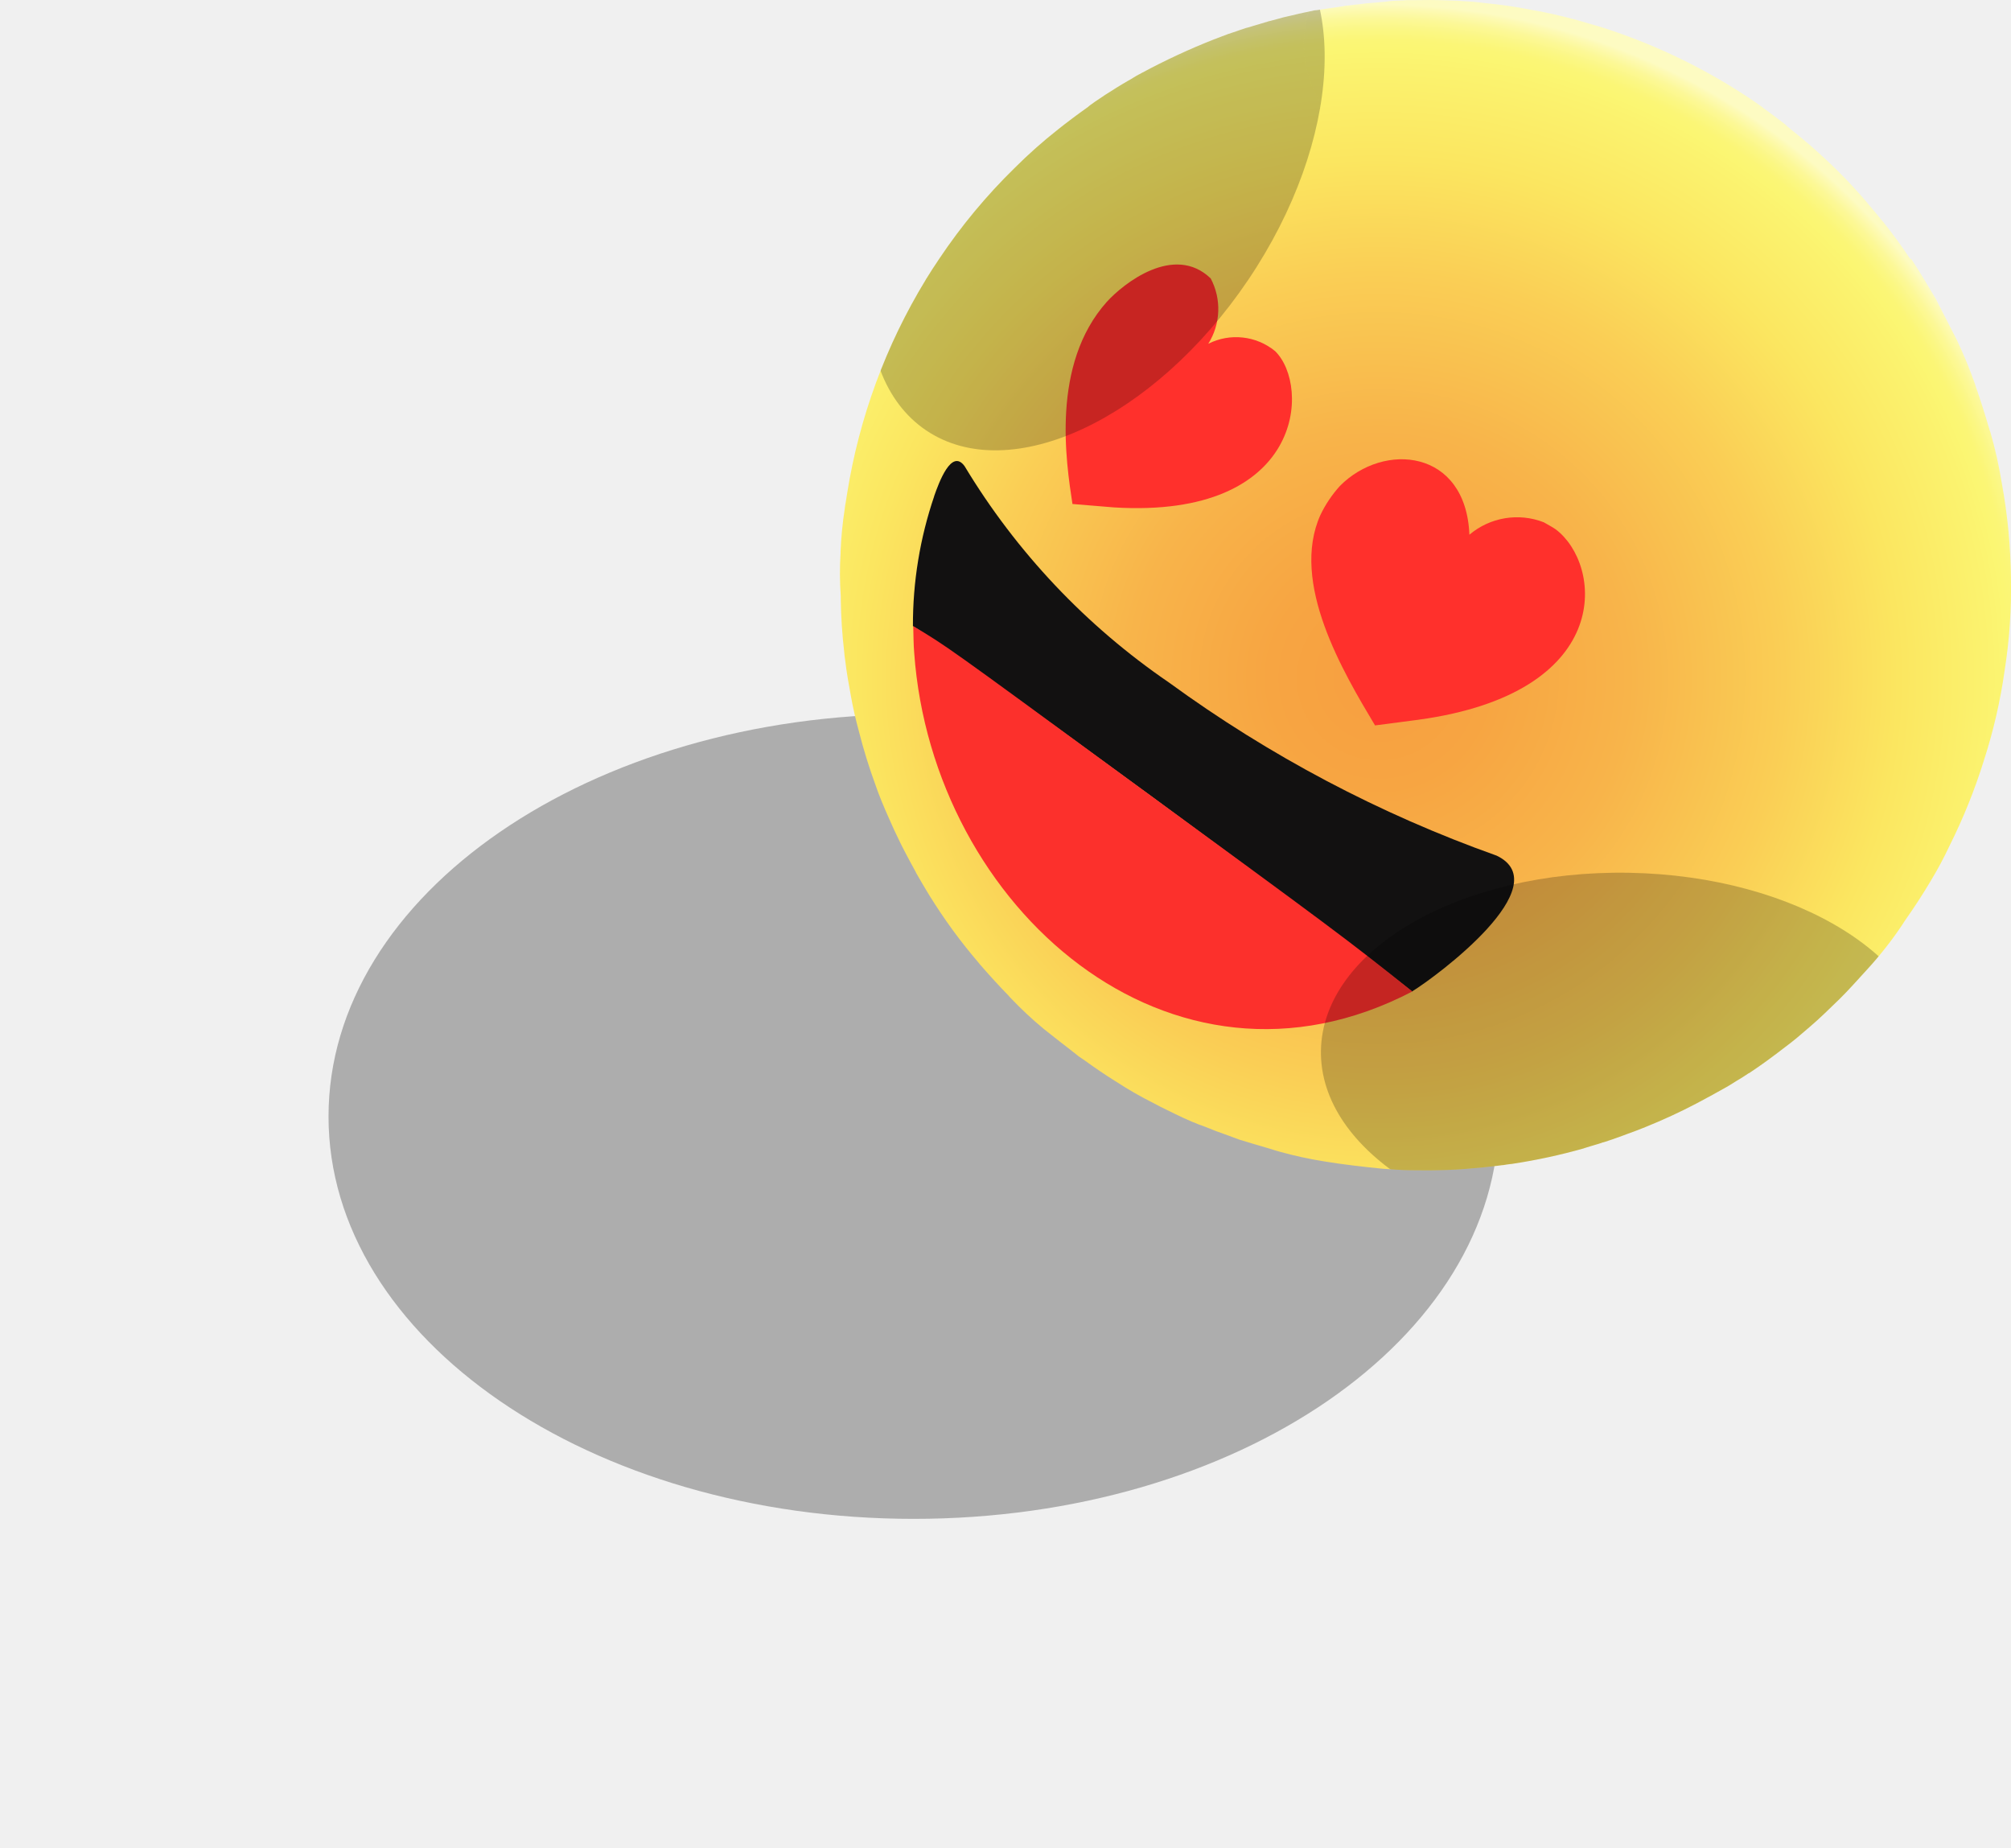
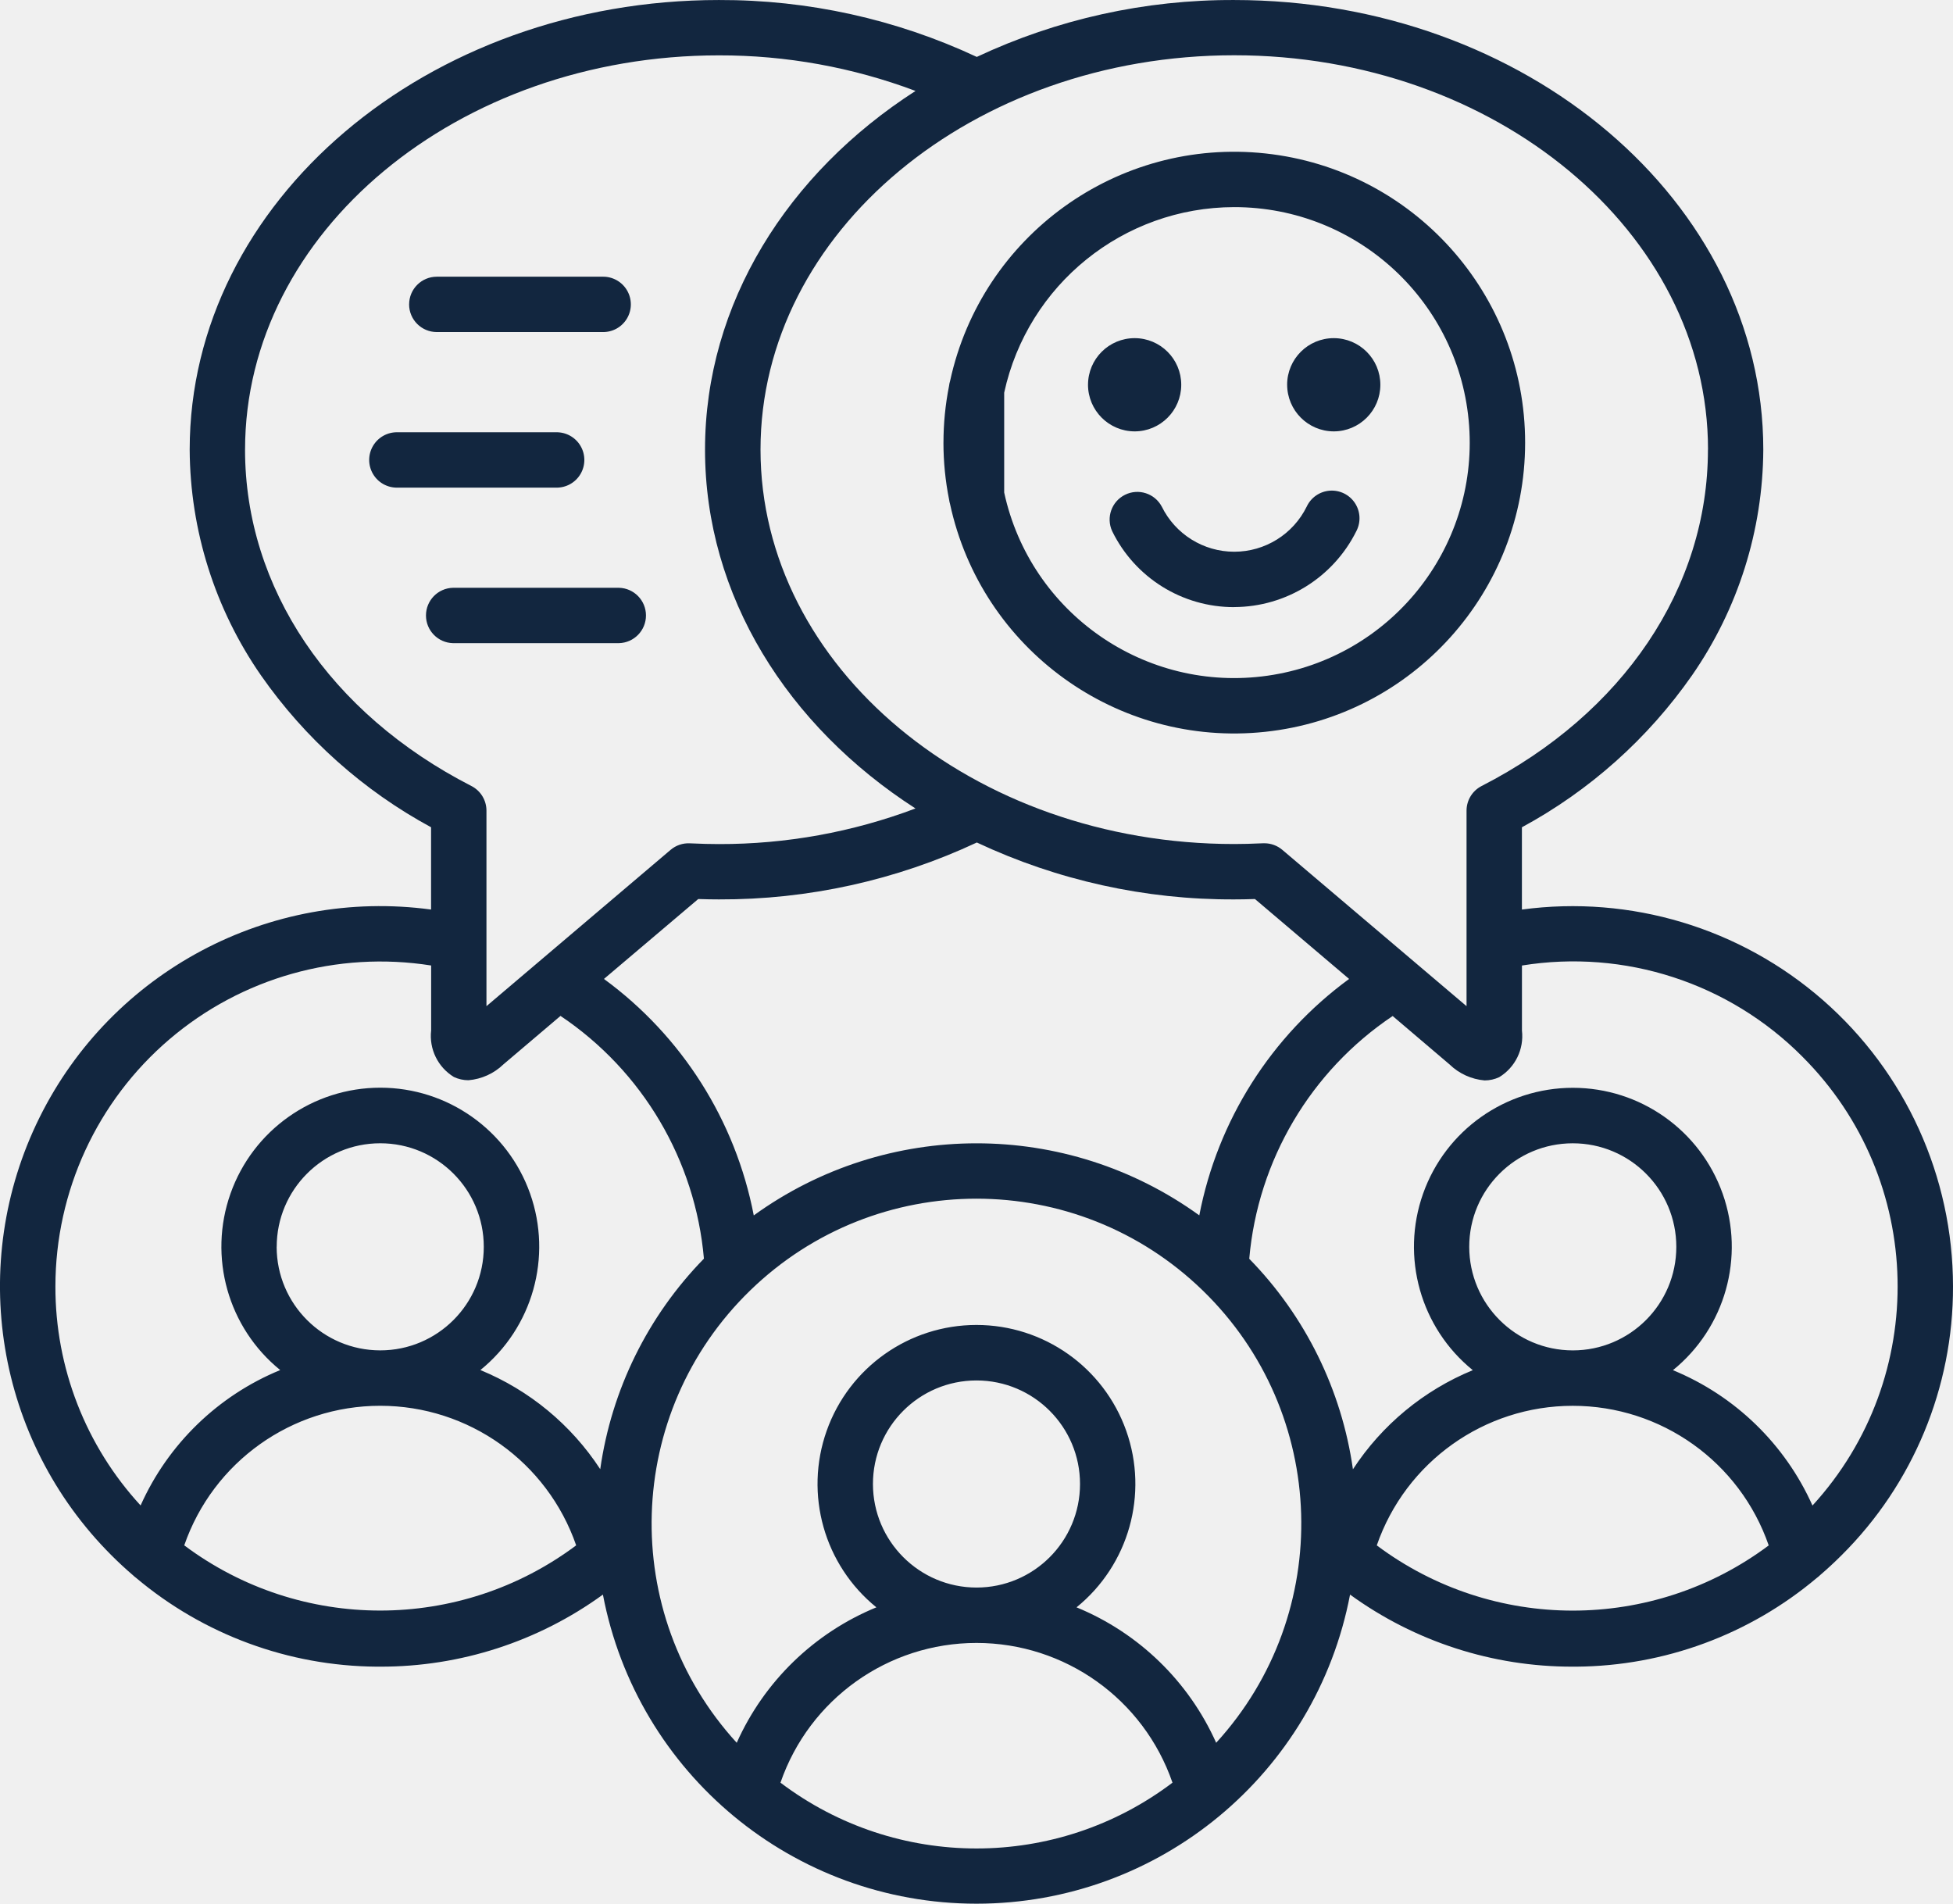
- <svg xmlns="http://www.w3.org/2000/svg" xmlns:xlink="http://www.w3.org/1999/xlink" width="82.478" height="75.758" viewBox="0 0 82.478 75.758">
-   <defs>
-     <radialGradient id="radial-gradient" cx="0.471" cy="0.58" r="0.575" gradientTransform="matrix(-0.999, -0.004, -0.004, 1, 0.933, 0.001)" gradientUnits="objectBoundingBox">
-       <stop offset="0" stop-color="#f79f40" />
-       <stop offset="0.163" stop-color="#f7a542" />
-       <stop offset="0.371" stop-color="#f8b44a" />
-       <stop offset="0.601" stop-color="#face55" />
-       <stop offset="0.771" stop-color="#fbe660" />
-       <stop offset="0.91" stop-color="#fbf36f" />
-       <stop offset="0.932" stop-color="#fbf672" />
-       <stop offset="0.947" stop-color="#fbf676" />
-       <stop offset="0.962" stop-color="#fbf783" />
-       <stop offset="0.978" stop-color="#fcf897" />
-       <stop offset="0.994" stop-color="#fdfab4" />
-       <stop offset="1" stop-color="#fdfbc2" />
-     </radialGradient>
-     <clipPath id="clip-path">
-       <path id="Trazado_116496" data-name="Trazado 116496" d="M52.65,29.84v-.06c0-.11-.03-.77-.15-1.75-.01-.09-.02-.17-.03-.26-.02-.12-.04-.25-.06-.38a23.894,23.894,0,0,0-3.15-8.77c0-.01-.01-.01-.01-.02-.17-.29-.35-.57-.54-.85h0a23.353,23.353,0,0,0-3.06-3.74,20.449,20.449,0,0,0-1.77-1.6c-.39-.32-.78-.62-1.19-.91a.265.265,0,0,1-.06-.05l-.05-.04-.21-.15c-.26-.18-.55-.37-.86-.57h0c-.01-.01-.02-.01-.03-.02-.15-.09-.3-.19-.47-.28-.07-.04-.15-.09-.22-.13s-.12-.07-.19-.11a1.092,1.092,0,0,0-.15-.08,25.413,25.413,0,0,0-2.93-1.4c-.26-.11-.47-.18-.58-.23l-.18-.07-.18-.07c-.01,0-.02-.01-.03-.01l-.04-.01-.3-.1-.04-.01c-.01,0-.03-.01-.04-.01l-.2-.07a2.759,2.759,0,0,0-.27-.08l-.23-.07c-.04-.01-.09-.03-.13-.04-.01,0-.03-.01-.04-.01s-.03-.01-.05-.01a.636.636,0,0,1-.07-.02l-.26-.07-.22-.06c-.07-.02-.14-.03-.21-.05h-.01l-.13-.03-.25-.06-.18-.04a2.049,2.049,0,0,0-.24-.05c-.01,0-.03-.01-.04-.01-.06-.01-.12-.03-.18-.04l-.11-.02-.13-.03h-.02l-.04-.01c-.02,0-.05-.01-.07-.01a1.766,1.766,0,0,1-.2-.04.6.6,0,0,0-.12-.02h0a2.068,2.068,0,0,1-.22-.04l-.19-.03c-.03-.01-.07-.01-.11-.02a.985.985,0,0,0-.17-.02,1,1,0,0,0-.16-.02l-.27-.03-.25-.03c-.03,0-.05-.01-.08-.01h-.02a1.641,1.641,0,0,0-.23-.02l-.34-.03c-.08-.01-.16-.01-.23-.02-.09-.01-.17-.01-.26-.02s-.18-.01-.27-.02A.97.97,0,0,1,29.76,7h-.37c-.48-.01-.96-.01-1.45,0-.11,0-.21,0-.31.01s-.22.01-.32.02c-.07,0-.13.01-.19.01-.16.01-.31.02-.46.04-.05,0-.11.01-.16.01-.22.02-.43.04-.64.07-.1.01-.2.02-.3.04h-.01c-.02,0-.04.01-.06.01q-.24.03-.45.06c-.11.02-.23.04-.34.05-.26.04-.47.08-.61.11-.7.14-1.38.3-2.06.5-.41.11-.77.22-1.21.38a24.021,24.021,0,0,0-5.31,2.61h0c-.17.11-.33.22-.49.33a.265.265,0,0,0-.06.05c-.28.2-.56.4-.84.61a.423.423,0,0,1-.07.05l-.02.02-.02.02c-.01.01-.02.02-.03.02s-.02.01-.03.02c-.08.06-.15.12-.23.18-.15.12-.3.24-.44.36-.08.07-.16.13-.24.2-.16.14-.32.27-.46.4l-.02.02-.02.02c-.03.03-.07.06-.1.09-.75.69-1.21,1.19-1.24,1.22-.23.25-.46.51-.69.77-.16.19-.33.38-.5.59-.01.01-.02.03-.04.04l-.03.03c-.34.42-.69.89-1.08,1.46l-.01.01-.01.01c-.01.01-.01.02-.02.02-.18.26-.36.55-.54.86-.16.26-.32.52-.46.75l-.46.88c-.15.29-.29.56-.42.82a16.758,16.758,0,0,0-.76,1.82h0v.01c-.22.6-.42,1.23-.6,1.84l-.01.02a.037.037,0,0,1-.01.03,17.968,17.968,0,0,0-.5,2.13,23.506,23.506,0,0,0-.17,7.66,22.794,22.794,0,0,0,.82,3.68,23.944,23.944,0,0,0,1.38,3.51,15.311,15.311,0,0,0,.75,1.42c.32.56.68,1.11,1.06,1.66.04.07.09.13.13.2a16,16,0,0,0,1.39,1.8c.34.37.78.88,1.14,1.24s.83.82,1.22,1.15h0c.42.37.6.53.99.83q.72.585,1.47,1.08h.01c.16.11.32.22.49.32.19.12.38.24.55.34.09.05.22.13.36.21a.573.573,0,0,1,.07.04c.15.09.33.18.52.29.04.02.09.05.13.07a22.789,22.789,0,0,0,2.12,1c.18.07.42.17.7.28l.24.09.42.15.3.1.11.03c.01,0,.01,0,.02.01l.16.05a2.759,2.759,0,0,0,.27.08l.26.08c.01,0,.02,0,.02.01a22.1,22.1,0,0,0,2.96.66l.09.01c.08.01.17.03.27.04h.03l.23.03.53.06c.24.03.56.05.79.07s.49.03.74.04h.02c.13.01.25.01.37.01.33.01.77,0,1.1.01s.79-.03,1.13-.05c.72-.06,1.68-.17,2.39-.28a18.747,18.747,0,0,0,1.84-.38c.14-.04.28-.08.43-.12.43-.12.87-.25,1.24-.36l.43-.16c.35-.12.69-.25,1.03-.38l.17-.06c.4-.15.89-.38,1.32-.59.19-.09.37-.18.55-.28a15.71,15.71,0,0,0,1.56-.88c.02-.01.03-.02.05-.03.41-.26.82-.52,1.22-.81.09-.06.18-.12.26-.17l.44-.34c.12-.09.23-.18.35-.27l.66-.52a14.289,14.289,0,0,0,1.37-1.26l.03-.03.07-.07c.35-.35.74-.77,1.2-1.29a.138.138,0,0,0,.03-.04h0a20.958,20.958,0,0,0,2.02-2.71c.01-.01.01-.02.02-.03.19-.3.38-.61.57-.95v-.01h0c.08-.14.16-.29.24-.44.11-.2.22-.41.31-.59l.09-.18c.16-.32.31-.65.47-.99.21-.47.41-.94.56-1.36h0c.26-.7.5-1.44.71-2.23.13-.48.25-.96.33-1.41.1-.48.18-.98.25-1.5.02-.12.03-.23.05-.34.08-.69.14-1.41.16-2.14v-.13C52.68,31.04,52.68,30.45,52.65,29.84Z" transform="translate(-4.654 -6.992)" />
-     </clipPath>
-     <linearGradient id="linear-gradient" x1="-0.166" y1="-323.933" x2="-1.166" y2="-323.933" gradientUnits="objectBoundingBox">
-       <stop offset="0" stop-color="#19b79c" />
-       <stop offset="0.405" stop-color="#1dbb9e" />
-       <stop offset="0.825" stop-color="#2ac8a3" />
-       <stop offset="0.997" stop-color="#31cfa6" />
-     </linearGradient>
-     <linearGradient id="linear-gradient-2" x1="-2.106" y1="-363.238" x2="-3.08" y2="-363.238" xlink:href="#linear-gradient" />
-     <clipPath id="clip-path-2">
-       <path id="Trazado_116504" data-name="Trazado 116504" d="M4.652,29.65v-.06a15.757,15.757,0,0,1,.17-1.74,2.335,2.335,0,0,1,.04-.26c.02-.12.04-.25.06-.38a24.088,24.088,0,0,1,3.22-8.75c0-.01.01-.01.01-.02.18-.29.36-.57.55-.85h0a23.39,23.39,0,0,1,3.09-3.72,20.134,20.134,0,0,1,1.78-1.58q.585-.465,1.2-.9a.265.265,0,0,0,.06-.05l.05-.04.21-.15c.26-.18.55-.37.86-.56h0c.01-.01.02-.01.03-.02.15-.09.31-.19.47-.28a2.53,2.53,0,0,0,.22-.13c.06-.04.12-.07.19-.11.05-.03.1-.05.15-.08a27.308,27.308,0,0,1,2.95-1.37c.26-.1.47-.18.58-.22l.18-.06.18-.06c.01,0,.02-.01.03-.01l.05-.02.3-.1.04-.01c.01,0,.03-.01.04-.01l.2-.06c.08-.02.19-.06.27-.08l.23-.07a.647.647,0,0,0,.13-.04c.01,0,.03-.01.04-.01s.03-.01.05-.01a.637.637,0,0,0,.07-.02l.26-.07.22-.06c.07-.02.14-.03.21-.05h.01l.13-.03c.08-.02.18-.04.25-.06l.18-.04c.08-.02.16-.03.24-.05.01,0,.03-.01.04-.01a1.163,1.163,0,0,0,.18-.04l.11-.01.13-.02h.02l.04-.01c.02,0,.05-.01.07-.01l.2-.03c.04-.01.09-.01.13-.02h0l.22-.03.19-.03a.516.516,0,0,0,.11-.02.985.985,0,0,1,.17-.02c.06-.01.11-.01.16-.02l.27-.03.25-.03c.03,0,.05-.01.08-.01h.02c.07-.01.15-.01.23-.02l.34-.03c.08-.01.16-.01.23-.02a1.569,1.569,0,0,1,.24-.03,2.437,2.437,0,0,1,.27-.01.86.86,0,0,1,.16-.01l.15-.01h.24c.49-.01.97-.01,1.45.01.11,0,.21.01.31.01s.22.01.32.02c.07,0,.13.01.19.01.16.01.31.02.46.04.05.01.11.01.16.02.22.02.43.05.64.07.1.01.2.03.3.04h.01c.02,0,.04.01.06.01.16.02.31.05.45.07l.34.06c.26.05.47.09.6.11.69.14,1.38.31,2.06.52.41.11.76.23,1.21.39a24.178,24.178,0,0,1,5.28,2.65h0c.16.11.33.22.49.34a.265.265,0,0,1,.06.05c.28.2.56.41.83.62a.424.424,0,0,0,.07.05l.02.02.02.02.03.03c.01.01.02.01.02.02.08.06.15.12.22.18.15.12.3.24.44.36.08.07.16.14.24.2.16.14.31.28.46.41l.02.02.02.02c.03.03.07.06.1.09.75.69,1.2,1.2,1.23,1.23.23.25.46.51.68.78.16.19.32.38.49.59.01.01.02.03.04.04l.02.03c.33.42.69.89,1.07,1.47l.04.01.01.01c.01.01.01.02.02.02.17.26.36.56.54.86.16.26.31.53.45.75l.45.88c.15.29.29.56.42.82a18.431,18.431,0,0,1,.75,1.83h0v.01c.21.6.41,1.23.59,1.85l.01.02a.037.037,0,0,0,.01.03,17.59,17.59,0,0,1,.48,2.14,22.71,22.71,0,0,1,.37,3.87,21.465,21.465,0,0,1-.26,3.8,21.96,21.96,0,0,1-.85,3.68,23.286,23.286,0,0,1-1.41,3.5,15.244,15.244,0,0,1-.76,1.42c-.33.56-.69,1.11-1.07,1.65-.04.07-.09.13-.13.2a15.2,15.2,0,0,1-1.41,1.79c-.34.37-.79.88-1.15,1.23s-.84.82-1.22,1.14h0c-.43.37-.6.52-1,.82-.49.38-.98.74-1.48,1.07H41.9c-.16.11-.32.21-.49.31-.19.12-.38.24-.55.33-.09.05-.22.12-.36.2a.574.574,0,0,0-.07.04c-.15.08-.33.18-.52.28-.04.02-.09.05-.13.07a23.108,23.108,0,0,1-2.12.98c-.18.07-.42.17-.71.27l-.24.09-.42.15-.3.1-.11.03c-.01,0-.01,0-.02.01l-.16.05c-.08.02-.19.06-.27.08l-.26.08c-.01,0-.02,0-.02.01a23.962,23.962,0,0,1-2.96.64l-.09.01c-.08.01-.17.02-.27.04H31.8l-.23.03-.53.06c-.24.02-.56.05-.79.07s-.49.03-.74.04h-.02c-.13,0-.25.01-.37.01-.33.01-.77,0-1.1,0s-.79-.04-1.13-.06c-.72-.07-1.68-.18-2.39-.3a16.281,16.281,0,0,1-1.84-.4c-.14-.04-.28-.08-.43-.13-.43-.12-.87-.26-1.24-.37l-.43-.16c-.35-.12-.69-.25-1.03-.39l-.17-.06c-.4-.15-.88-.38-1.32-.6-.19-.09-.37-.18-.55-.28a15.612,15.612,0,0,1-1.55-.89.219.219,0,0,0-.05-.03c-.41-.26-.81-.53-1.21-.82-.09-.06-.17-.12-.25-.17L14,49.97c-.12-.09-.23-.18-.35-.27l-.66-.52a15.233,15.233,0,0,1-1.36-1.27l-.03-.03-.06-.07c-.34-.35-.74-.78-1.19-1.3a.138.138,0,0,1-.03-.04h0a21.889,21.889,0,0,1-2-2.73c-.01-.01-.01-.02-.02-.03-.18-.3-.37-.61-.56-.95v-.01h0c-.08-.14-.16-.29-.24-.44-.11-.21-.22-.41-.31-.59l-.09-.18c-.16-.32-.31-.65-.46-.99-.21-.47-.41-.95-.55-1.36h0a22.441,22.441,0,0,1-.69-2.23c-.13-.48-.24-.96-.32-1.41-.09-.49-.18-.98-.24-1.5-.02-.12-.03-.23-.04-.34a21.166,21.166,0,0,1-.14-2.14v-.13A13.347,13.347,0,0,1,4.652,29.65Z" transform="translate(-4.627 -6.983)" fill="url(#radial-gradient)" />
-     </clipPath>
-   </defs>
-   <g id="Grupo_157926" data-name="Grupo 157926" transform="translate(13.474)">
-     <ellipse id="Elipse_4737" data-name="Elipse 4737" cx="24" cy="16.5" rx="24" ry="16.5" transform="translate(0 29.284)" fill="#0b0b0b" opacity="0.292" style="mix-blend-mode: multiply;isolation: isolate" />
-     <path id="Trazado_116493" data-name="Trazado 116493" d="M4.652,29.65v-.06a15.757,15.757,0,0,1,.17-1.74,2.335,2.335,0,0,1,.04-.26c.02-.12.04-.25.06-.38a24.088,24.088,0,0,1,3.22-8.75c0-.01.01-.01.01-.02.18-.29.36-.57.55-.85h0a23.39,23.39,0,0,1,3.09-3.72,20.134,20.134,0,0,1,1.78-1.58q.585-.465,1.2-.9a.265.265,0,0,0,.06-.05l.05-.04.21-.15c.26-.18.55-.37.86-.56h0c.01-.01.02-.01.03-.02.15-.09.31-.19.47-.28a2.53,2.53,0,0,0,.22-.13c.06-.04.12-.07.19-.11.05-.03.1-.05.15-.08a27.308,27.308,0,0,1,2.95-1.37c.26-.1.47-.18.58-.22l.18-.06.18-.06c.01,0,.02-.01.03-.01l.05-.02.3-.1.04-.01c.01,0,.03-.01.04-.01l.2-.06c.08-.02.19-.06.27-.08l.23-.07a.647.647,0,0,0,.13-.04c.01,0,.03-.01.04-.01s.03-.01.05-.01a.637.637,0,0,0,.07-.02l.26-.07.22-.06c.07-.02.14-.03.21-.05h.01l.13-.03c.08-.02.18-.04.25-.06l.18-.04c.08-.02.16-.03.24-.05.01,0,.03-.01.04-.01a1.163,1.163,0,0,0,.18-.04l.11-.01.13-.02h.02l.04-.01c.02,0,.05-.01.07-.01l.2-.03c.04-.01.09-.01.13-.02h0l.22-.03.19-.03a.516.516,0,0,0,.11-.02.985.985,0,0,1,.17-.02c.06-.01.11-.01.16-.02l.27-.03.25-.03c.03,0,.05-.01.08-.01h.02c.07-.01.15-.01.23-.02l.34-.03c.08-.01.16-.01.23-.02a1.569,1.569,0,0,1,.24-.03,2.437,2.437,0,0,1,.27-.01.86.86,0,0,1,.16-.01l.15-.01h.24c.49-.01.97-.01,1.45.01.11,0,.21.01.31.01s.22.01.32.02c.07,0,.13.01.19.01.16.01.31.02.46.04.05.01.11.01.16.02.22.02.43.05.64.07.1.01.2.03.3.04h.01c.02,0,.04.01.06.01.16.02.31.05.45.07l.34.06c.26.05.47.09.6.11.69.14,1.38.31,2.06.52.41.11.76.23,1.21.39a24.178,24.178,0,0,1,5.28,2.65h0c.16.11.33.22.49.34a.265.265,0,0,1,.06.05c.28.2.56.41.83.62a.424.424,0,0,0,.07.05l.02.02.02.02.03.03c.01.01.02.01.02.02.08.06.15.12.22.18.15.12.3.24.44.36.08.07.16.14.24.2.16.14.31.28.46.41l.02.02.02.02c.03.03.07.06.1.09.75.69,1.2,1.2,1.23,1.23.23.25.46.51.68.78.16.19.32.38.49.59.01.01.02.03.04.04l.02.03c.33.42.69.89,1.07,1.47l.04.01.01.01c.01.01.01.02.02.02.17.26.36.56.54.86.16.26.31.53.45.75l.45.88c.15.29.29.56.42.82a18.431,18.431,0,0,1,.75,1.83h0v.01c.21.6.41,1.23.59,1.85l.01.02a.037.037,0,0,0,.01.03,17.59,17.59,0,0,1,.48,2.14,22.71,22.71,0,0,1,.37,3.87,21.465,21.465,0,0,1-.26,3.8,21.96,21.96,0,0,1-.85,3.68,23.286,23.286,0,0,1-1.41,3.5,15.244,15.244,0,0,1-.76,1.42c-.33.56-.69,1.11-1.07,1.65-.04.07-.09.13-.13.2a15.2,15.2,0,0,1-1.41,1.79c-.34.37-.79.88-1.15,1.23s-.84.82-1.22,1.14h0c-.43.37-.6.52-1,.82-.49.38-.98.74-1.48,1.07H41.9c-.16.11-.32.21-.49.31-.19.12-.38.24-.55.33-.09.05-.22.12-.36.2a.574.574,0,0,0-.07.04c-.15.08-.33.18-.52.28-.04.02-.09.05-.13.07a23.108,23.108,0,0,1-2.12.98c-.18.07-.42.17-.71.27l-.24.09-.42.15-.3.1-.11.03c-.01,0-.01,0-.02.01l-.16.05c-.08.02-.19.06-.27.08l-.26.08c-.01,0-.02,0-.02.01a23.962,23.962,0,0,1-2.96.64l-.09.01c-.08.01-.17.02-.27.04H31.8l-.23.03-.53.06c-.24.02-.56.05-.79.07s-.49.03-.74.04h-.02c-.13,0-.25.01-.37.01-.33.01-.77,0-1.1,0s-.79-.04-1.13-.06c-.72-.07-1.68-.18-2.39-.3a16.281,16.281,0,0,1-1.84-.4c-.14-.04-.28-.08-.43-.13-.43-.12-.87-.26-1.24-.37l-.43-.16c-.35-.12-.69-.25-1.03-.39l-.17-.06c-.4-.15-.88-.38-1.32-.6-.19-.09-.37-.18-.55-.28a15.612,15.612,0,0,1-1.55-.89.219.219,0,0,0-.05-.03c-.41-.26-.81-.53-1.21-.82-.09-.06-.17-.12-.25-.17L14,49.97c-.12-.09-.23-.18-.35-.27l-.66-.52a15.233,15.233,0,0,1-1.36-1.27l-.03-.03-.06-.07c-.34-.35-.74-.78-1.19-1.3a.138.138,0,0,1-.03-.04h0a21.889,21.889,0,0,1-2-2.73c-.01-.01-.01-.02-.02-.03-.18-.3-.37-.61-.56-.95v-.01h0c-.08-.14-.16-.29-.24-.44-.11-.21-.22-.41-.31-.59l-.09-.18c-.16-.32-.31-.65-.46-.99-.21-.47-.41-.95-.55-1.36h0a22.441,22.441,0,0,1-.69-2.23c-.13-.48-.24-.96-.32-1.41-.09-.49-.18-.98-.24-1.5-.02-.12-.03-.23-.04-.34a21.166,21.166,0,0,1-.14-2.14v-.13A13.347,13.347,0,0,1,4.652,29.65Z" transform="translate(16.349 -6.983)" fill="url(#radial-gradient)" />
-     <g id="Grupo_86225" data-name="Grupo 86225" transform="translate(20.955 0.009)" clip-path="url(#clip-path)">
-       <path id="Trazado_116494" data-name="Trazado 116494" d="M50.67,21.64a4.37,4.37,0,0,1,.18-.46C50.8,21.33,50.74,21.48,50.67,21.64Z" transform="translate(-48.844 -6.992)" fill="url(#linear-gradient)" />
-       <path id="Trazado_116495" data-name="Trazado 116495" d="M4.7,34.92c.03-.14.05-.28.08-.41C4.75,34.65,4.73,34.79,4.7,34.92Z" transform="translate(43.196 -6.992)" fill="url(#linear-gradient-2)" />
-     </g>
-     <path id="Trazado_116497" data-name="Trazado 116497" d="M25.873,27.33A16.375,16.375,0,0,0,25,32.66c2.26,1.39,16.97,12.2,20.47,14.98,1.03-.63,6.02-4.35,3.47-5.57a52.925,52.925,0,0,1-13.44-7.1,28.664,28.664,0,0,1-8.38-8.87c-.54-.75-1.06.69-1.25,1.23" transform="translate(-1.032 -6.983)" fill="#121111" />
-     <path id="Trazado_116499" data-name="Trazado 116499" d="M29.22,33.76c.75,10.43,10.52,19.05,20.43,13.88-2.65-2.12-3.33-2.62-11.66-8.71-7.45-5.46-7.45-5.46-8.81-6.27.01.33.01.77.04,1.1" transform="translate(-5.199 -6.983)" fill="#fc302c" />
-     <g id="Grupo_86231" data-name="Grupo 86231" transform="translate(40.307 18.833)">
-       <path id="Trazado_116501" data-name="Trazado 116501" d="M22.473,28.1c-1.25,2.78.93,6.44,2.24,8.63.65-.09,1.52-.19,2.17-.29,7.67-1.22,7.14-6.32,5.24-7.75-.14-.1-.34-.2-.49-.29a3.024,3.024,0,0,0-3.05.51c-.14-3.51-3.51-3.82-5.31-2a4.969,4.969,0,0,0-.8,1.19" transform="translate(-22.099 -25.816)" fill="#ff302c" />
-     </g>
-     <g id="Grupo_86232" data-name="Grupo 86232" transform="translate(30.232 10.846)">
-       <path id="Trazado_116503" data-name="Trazado 116503" d="M35.806,19.36c-2.3,2.57-1.67,6.58-1.41,8.29.51.04,1.19.1,1.7.14,7.78.48,8.08-4.98,6.61-6.41a2.529,2.529,0,0,0-2.74-.3,2.679,2.679,0,0,0,.1-2.68c-1.5-1.44-3.58.21-4.26.96" transform="translate(-34.117 -17.829)" fill="#ff302c" />
-     </g>
-     <g id="Enmascarar_grupo_59" data-name="Enmascarar grupo 59" transform="translate(20.976 0)" clip-path="url(#clip-path-2)">
-       <g id="Grupo_86233" data-name="Grupo 86233" transform="translate(-2.683 -7.272)" opacity="0.561" style="mix-blend-mode: multiply;isolation: isolate">
-         <g id="Grupo_86230" data-name="Grupo 86230" transform="translate(0)">
-           <ellipse id="Elipse_4734" data-name="Elipse 4734" cx="12.5" cy="7.5" rx="12.5" ry="7.5" transform="translate(21.707 1.557)" fill="#fff" opacity="0.743" />
-           <ellipse id="Elipse_4735" data-name="Elipse 4735" cx="12.5" cy="7.5" rx="12.5" ry="7.5" transform="translate(26.415 8.388) rotate(124)" opacity="0.387" />
-           <ellipse id="Elipse_4736" data-name="Elipse 4736" cx="12.5" cy="7.5" rx="12.5" ry="7.5" transform="matrix(-1, -0.017, 0.017, -1, 47.282, 58.274)" opacity="0.387" />
-         </g>
-       </g>
-     </g>
+ <svg xmlns="http://www.w3.org/2000/svg" width="102.99" height="100.386" viewBox="0 0 102.99 100.386">
+   <g id="Grupo_1099673" data-name="Grupo 1099673" transform="translate(-915 -213.567)">
+     <path id="queja" d="M112.468,84.8a20.058,20.058,0,0,0-22.733-19.87V60.592a26.079,26.079,0,0,0,8.971-8.011,21.061,21.061,0,0,0,3.758-11.9c0-13.073-12.518-23.709-27.905-23.709a31.625,31.625,0,0,0-13.571,3,31.864,31.864,0,0,0-13.6-3C32,16.971,19.481,27.607,19.481,40.68a21.059,21.059,0,0,0,3.758,11.9,26.074,26.074,0,0,0,8.971,8.011v4.339A20.048,20.048,0,0,0,15.352,98.976q.555.556,1.147,1.062a1.489,1.489,0,0,0,.157.132,19.909,19.909,0,0,0,12.683,4.681h.194a19.912,19.912,0,0,0,11.739-3.8,20.055,20.055,0,0,0,39.4,0,19.909,19.909,0,0,0,11.739,3.8h.194a19.908,19.908,0,0,0,12.684-4.681,1.461,1.461,0,0,0,.156-.132q.59-.506,1.146-1.061A19.907,19.907,0,0,0,112.468,84.8Zm-7.939-12.11a17.116,17.116,0,0,1,.529,23.665A13.82,13.82,0,0,0,97.7,89.218a8.38,8.38,0,1,0-10.556,0,13.832,13.832,0,0,0-6.32,5.226,19.877,19.877,0,0,0-5.468-11.1,17.219,17.219,0,0,1,7.563-12.8L85.923,73.1a3.023,3.023,0,0,0,1.846.84,1.812,1.812,0,0,0,.768-.171,2.536,2.536,0,0,0,1.2-2.459V67.881a17.025,17.025,0,0,1,14.794,4.81ZM86.957,82.715a5.46,5.46,0,1,1,5.46,5.46A5.467,5.467,0,0,1,86.957,82.715Zm-37.73-1.66a20.184,20.184,0,0,0-7.9-12.466L46.3,64.375c.4.014.754.02,1.091.02a31.8,31.8,0,0,0,13.6-3,31.617,31.617,0,0,0,13.575,3c.336,0,.686-.006,1.091-.02l4.965,4.214a20.181,20.181,0,0,0-7.9,12.466,20.056,20.056,0,0,0-23.491,0ZM99.545,40.68c0,7.279-4.462,13.909-11.935,17.736a1.46,1.46,0,0,0-.795,1.3V70.024L77.1,61.782a1.46,1.46,0,0,0-.945-.347H76.1c-.621.028-1.1.04-1.537.04-13.774,0-24.98-9.329-24.98-20.8s11.207-20.79,24.98-20.79,24.986,9.326,24.986,20.79Zm-77.144,0c0-11.464,11.209-20.79,24.986-20.79a29.28,29.28,0,0,1,10.37,1.876c-6.736,4.332-11.1,11.2-11.1,18.914S51.02,55.265,57.755,59.6a29.218,29.218,0,0,1-10.368,1.878c-.441,0-.915-.012-1.537-.04a1.453,1.453,0,0,0-1.009.345l-9.71,8.242V59.715a1.459,1.459,0,0,0-.795-1.3C26.863,54.59,22.4,47.959,22.4,40.68ZM12.4,84.8a17.138,17.138,0,0,1,19.814-16.92V71.3a2.536,2.536,0,0,0,1.2,2.459,1.81,1.81,0,0,0,.768.171,3.019,3.019,0,0,0,1.845-.838l3.009-2.554a17.219,17.219,0,0,1,7.563,12.8,19.877,19.877,0,0,0-5.468,11.1,13.832,13.832,0,0,0-6.32-5.226,8.38,8.38,0,1,0-10.556,0,13.82,13.82,0,0,0-7.363,7.139A17,17,0,0,1,12.4,84.8Zm11.67-2.086a5.46,5.46,0,1,1,5.46,5.46A5.467,5.467,0,0,1,24.067,82.715ZM19.194,98.455a10.935,10.935,0,0,1,20.668,0A17.25,17.25,0,0,1,19.194,98.455Zm31.442,12.513a10.934,10.934,0,0,1,20.672,0,17.129,17.129,0,0,1-20.672,0ZM55.512,95.22a5.46,5.46,0,1,1,5.46,5.46A5.467,5.467,0,0,1,55.512,95.22Zm18.1,13.645a13.823,13.823,0,0,0-7.364-7.142,8.38,8.38,0,1,0-10.555,0,13.823,13.823,0,0,0-7.364,7.142,17.13,17.13,0,1,1,25.283,0Zm8.469-10.407a10.935,10.935,0,0,1,20.669,0A17.249,17.249,0,0,1,82.083,98.458ZM31.053,33.021a1.46,1.46,0,0,1,1.46-1.46h8.734a1.46,1.46,0,1,1,0,2.919H32.512a1.46,1.46,0,0,1-1.46-1.46Zm7.742,9.662h-8.35a1.46,1.46,0,1,1,0-2.919h8.35a1.46,1.46,0,1,1,0,2.919Zm3.327,8.2H33.363a1.46,1.46,0,0,1,0-2.919h8.758a1.46,1.46,0,0,1,0,2.919ZM59.23,40.308a15.34,15.34,0,0,0,.3,3.017,1.488,1.488,0,0,0,.048.223,15.336,15.336,0,1,0,.005-6.5,1.446,1.446,0,0,0-.059.28,15.348,15.348,0,0,0-.293,2.982Zm15.33-12.416A12.416,12.416,0,1,1,62.433,42.941V37.675A12.431,12.431,0,0,1,74.559,27.892Zm-7.706,9.361a2.458,2.458,0,1,1,2.458,2.464A2.464,2.464,0,0,1,66.853,37.253Zm10.5,0a2.458,2.458,0,1,1,2.458,2.464A2.464,2.464,0,0,1,77.355,37.253Z" transform="translate(905.522 196.596)" fill="#12263f" />
+     <path id="queja-2" data-name="queja" d="M74.559,41.868A7.145,7.145,0,0,1,81,45.879a1.46,1.46,0,0,1-2.617,1.292,4.259,4.259,0,0,0-7.646,0,1.46,1.46,0,1,1-2.621-1.286,7.22,7.22,0,0,1,6.44-4.014Z" transform="translate(1054.647 287.448) rotate(180)" fill="#12263f" />
  </g>
</svg>
